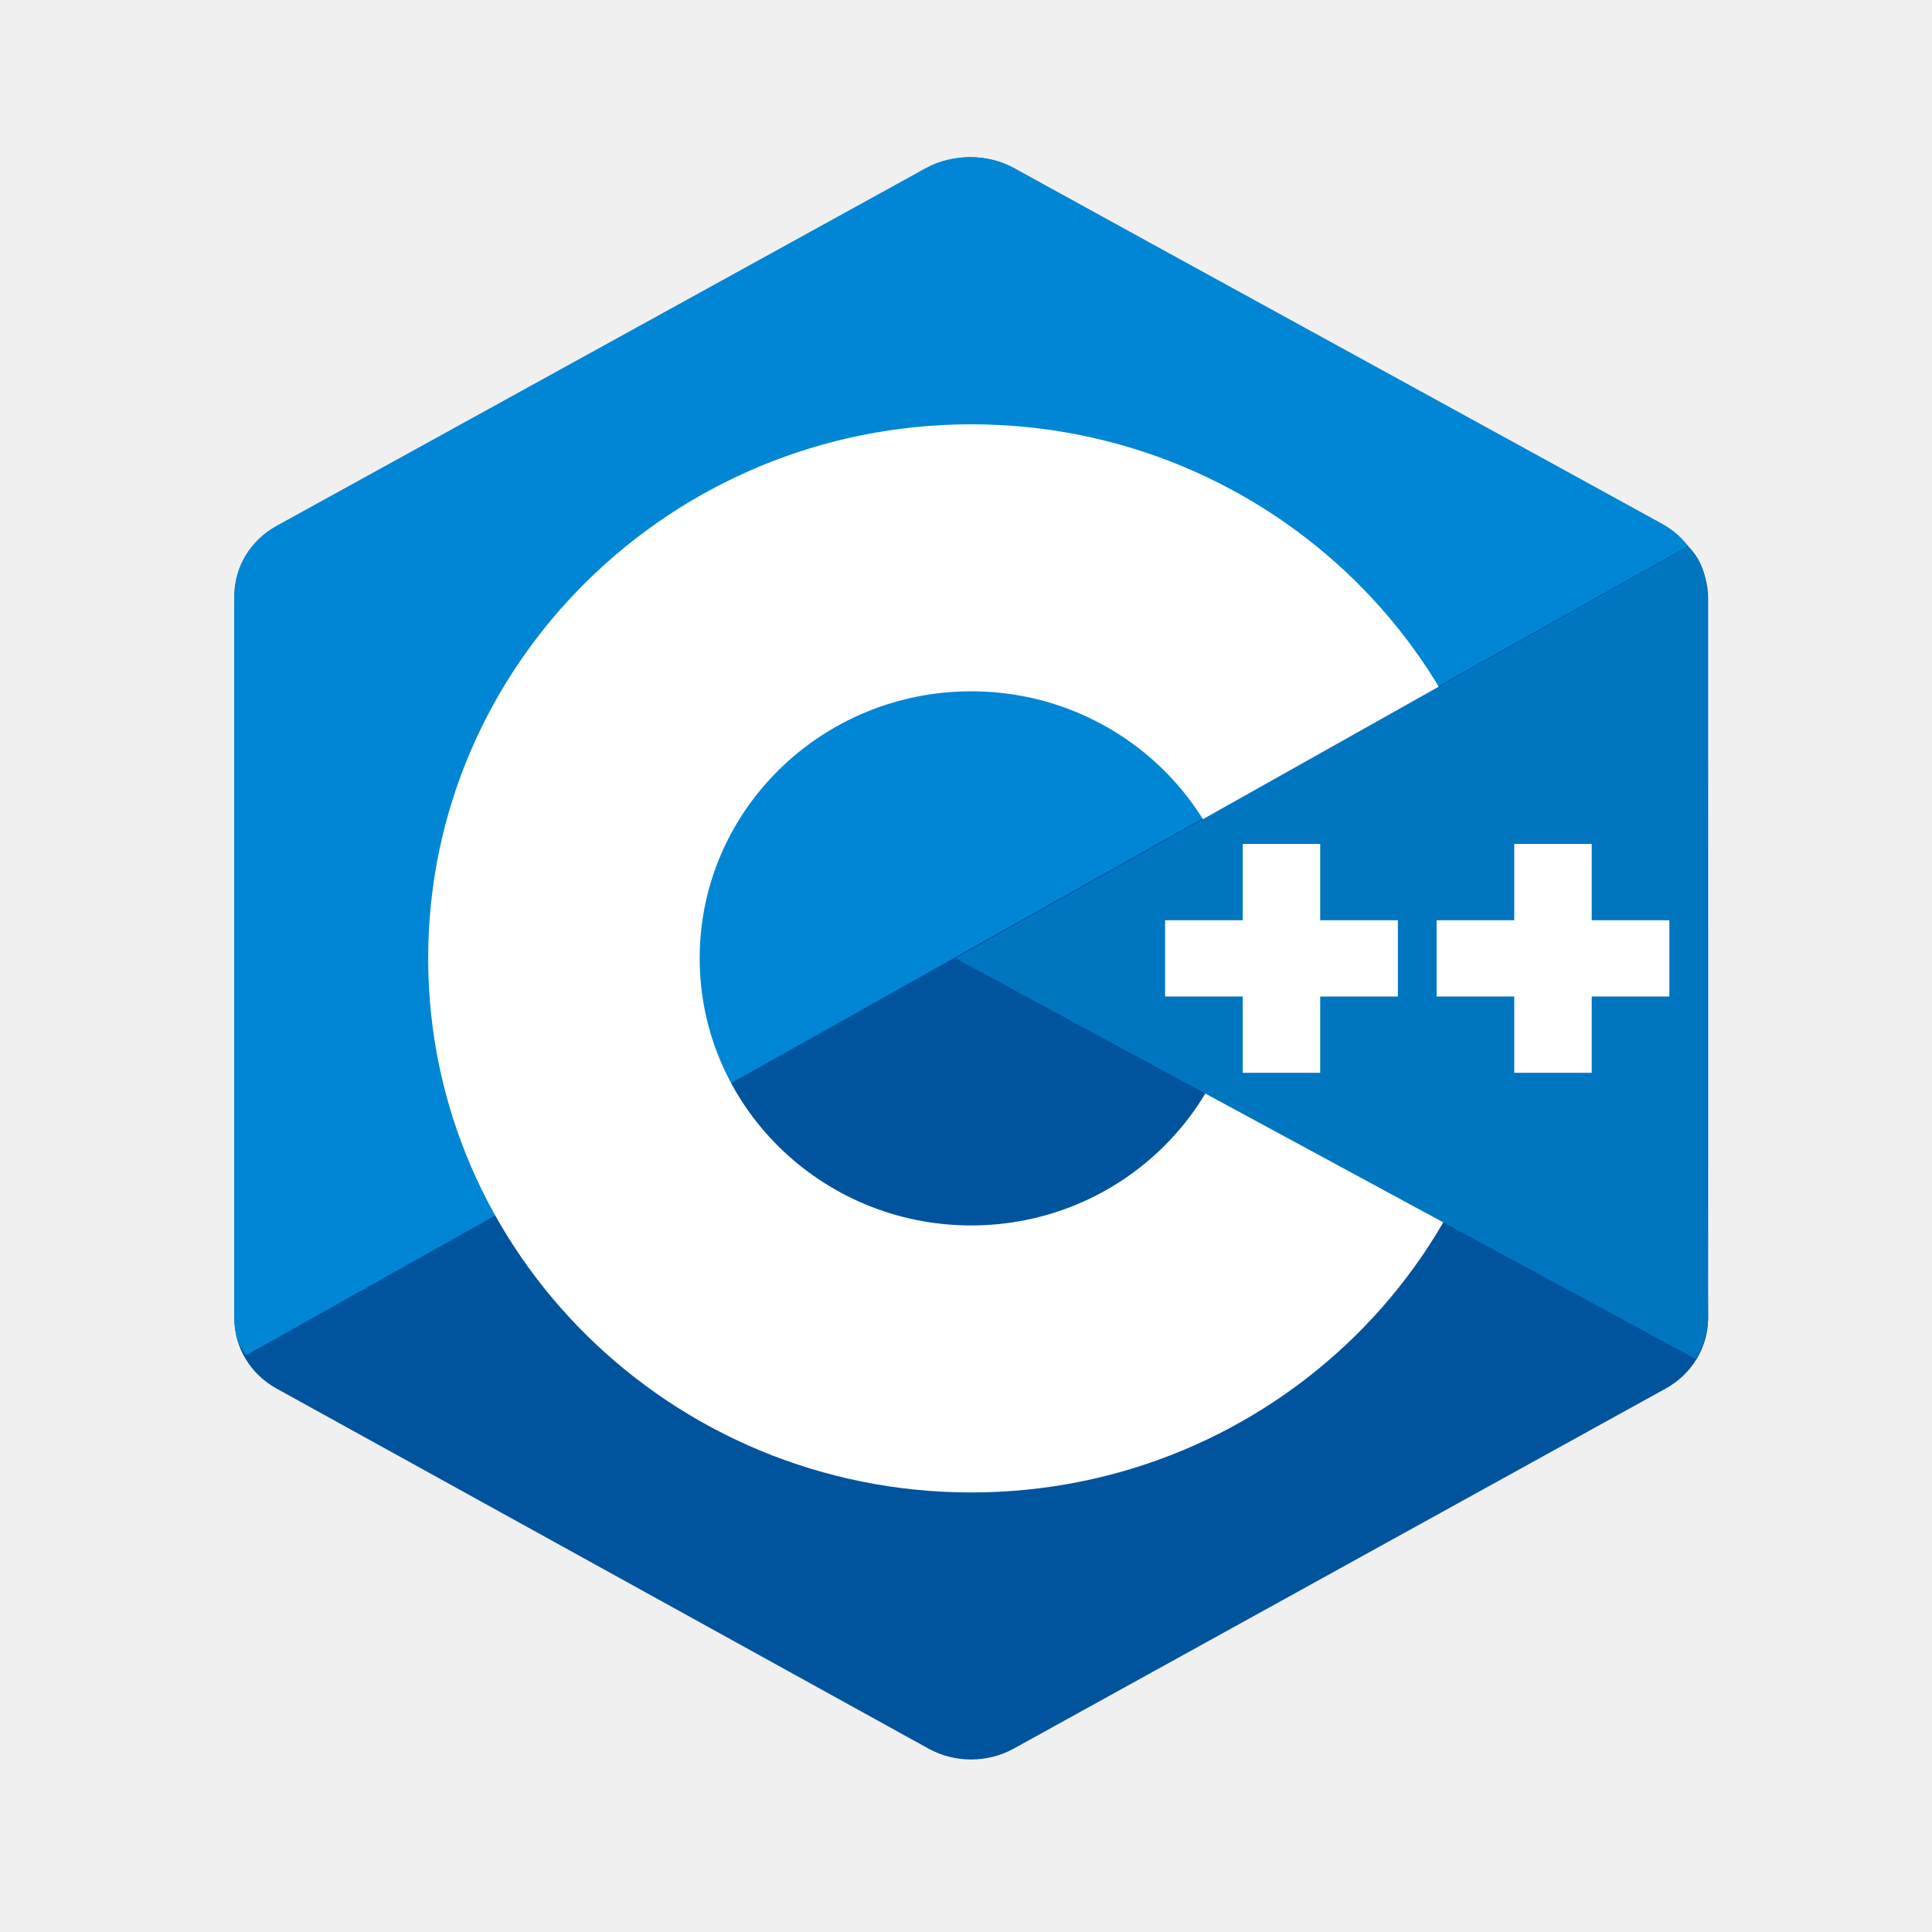
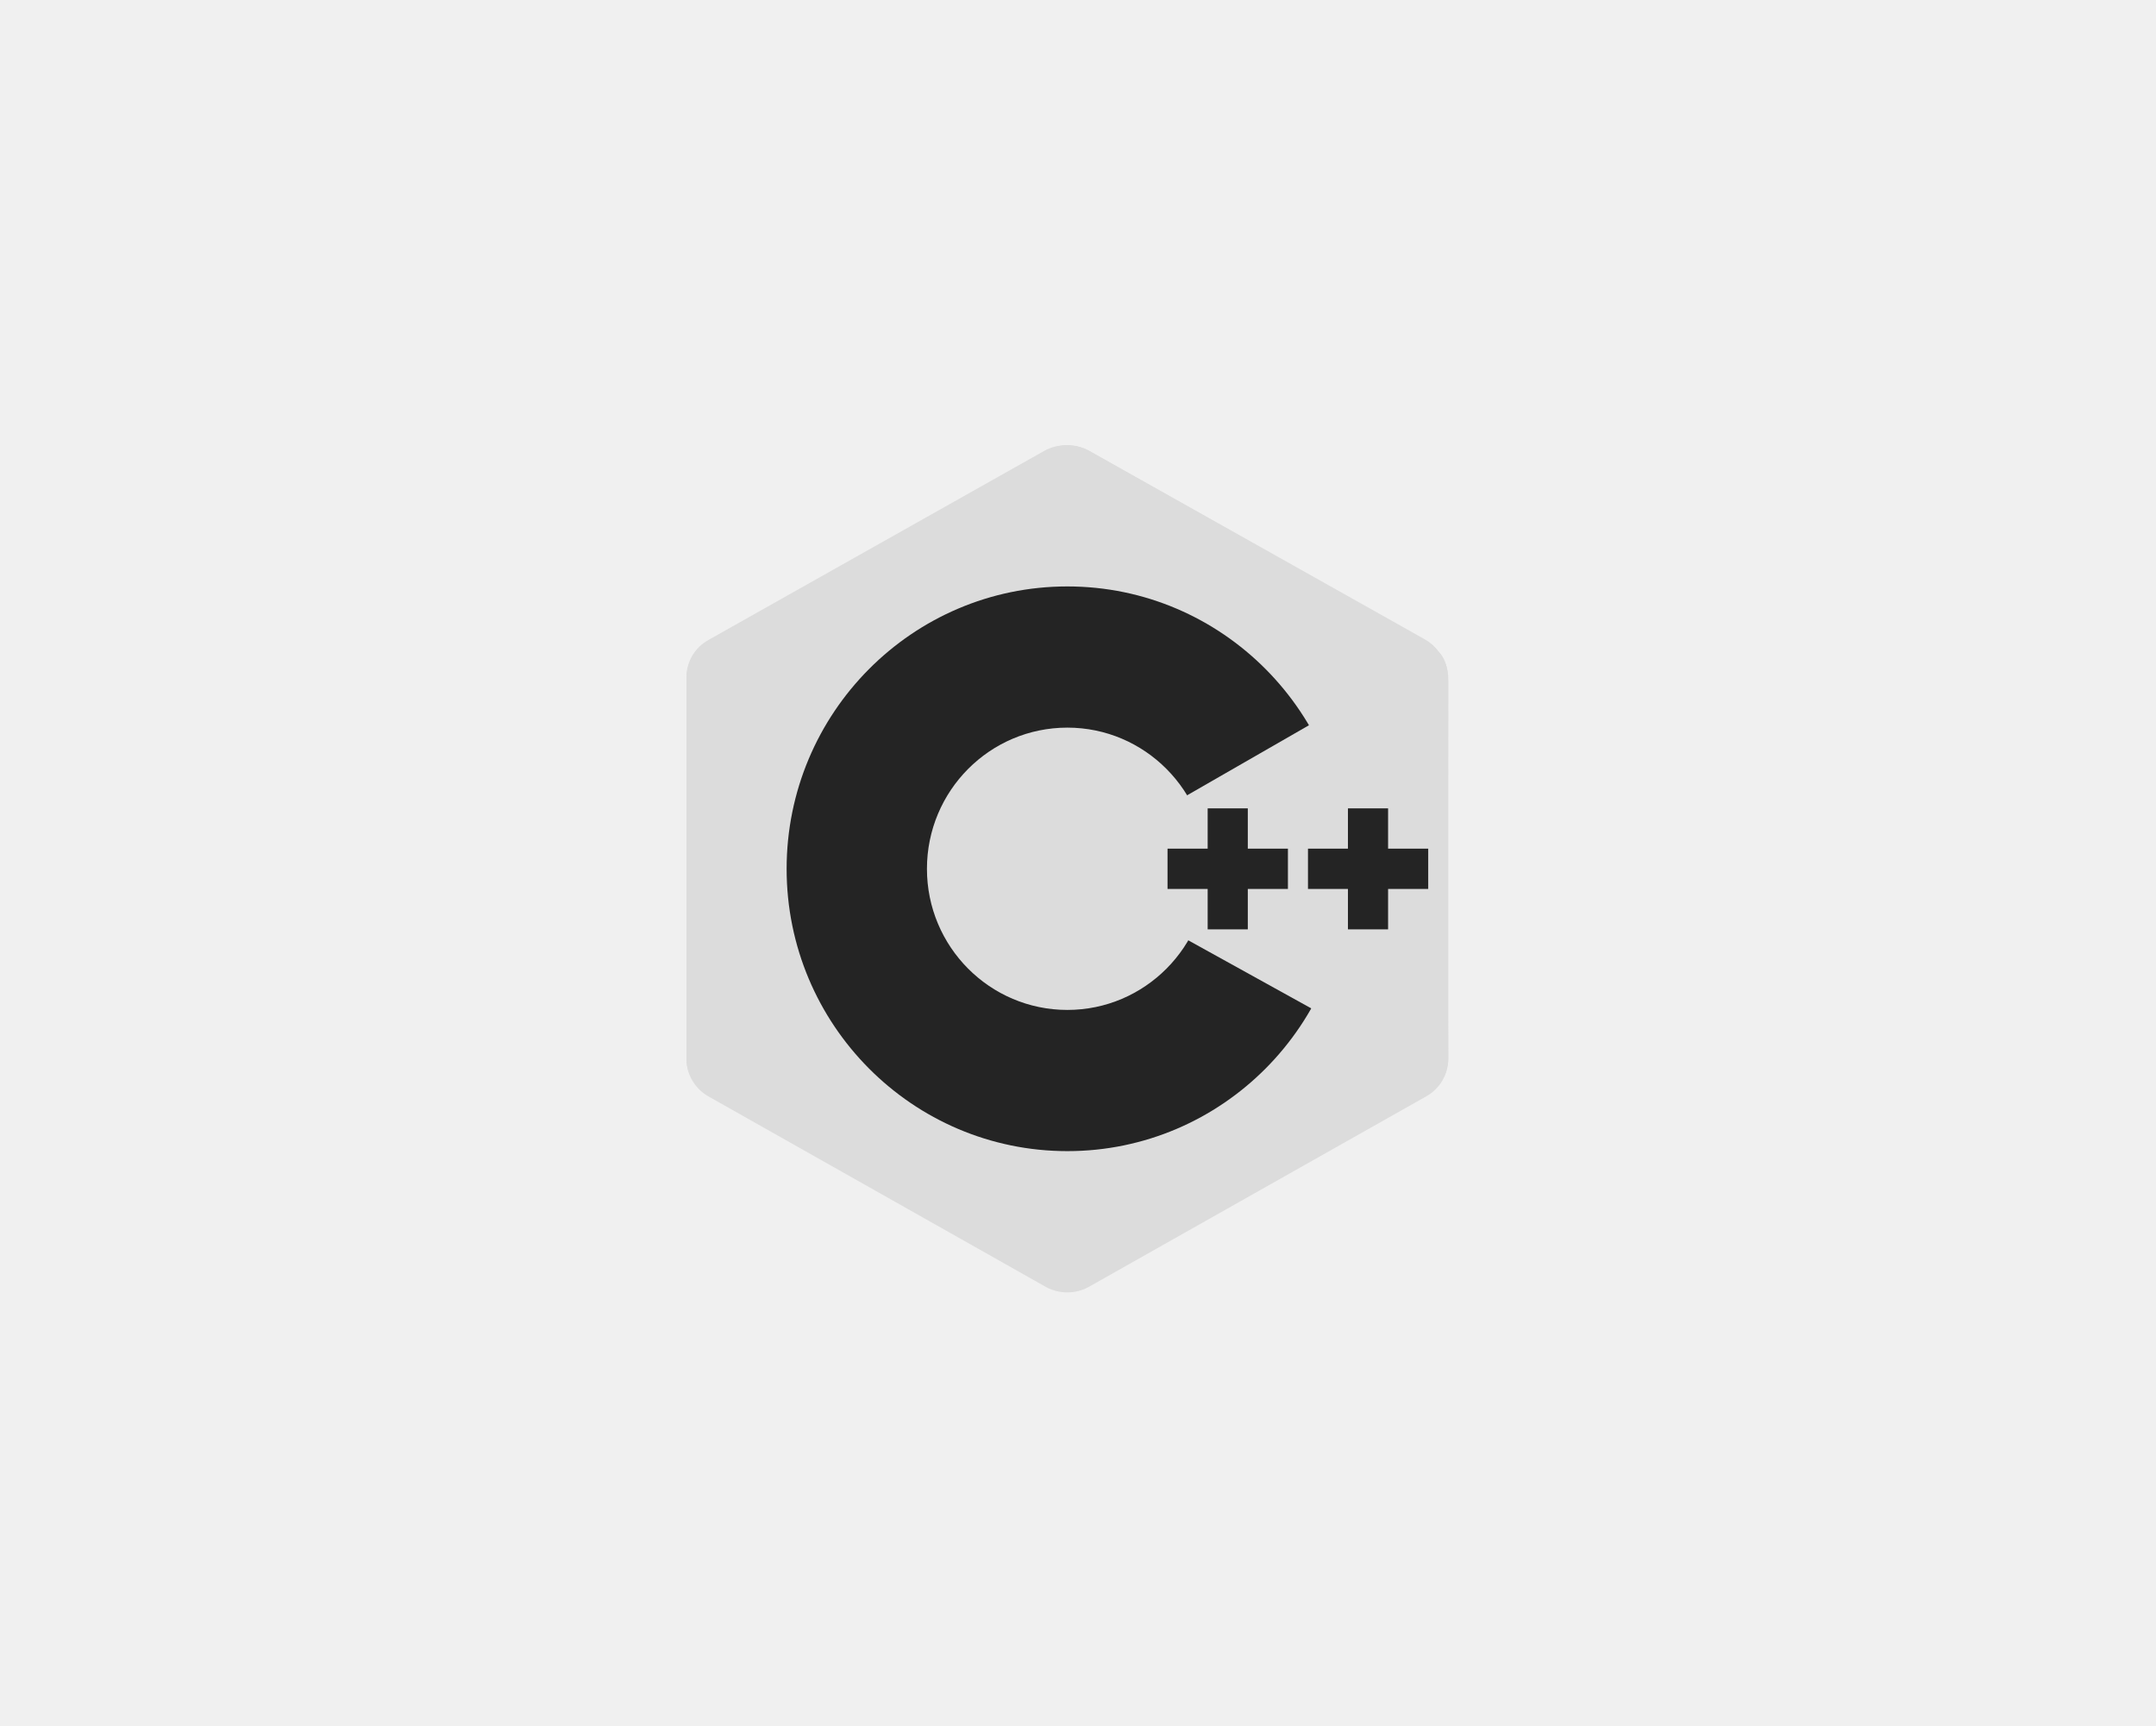
- <svg xmlns="http://www.w3.org/2000/svg" width="60" zoomAndPan="magnify" viewBox="0 0 45 45" height="60" preserveAspectRatio="xMidYMid meet" version="1.0">
+ <svg xmlns="http://www.w3.org/2000/svg" width="75" zoomAndPan="magnify" viewBox="0 0 56.25 45" height="60" preserveAspectRatio="xMidYMid meet" version="1.0">
  <defs>
-     <clipPath id="f947f4434a">
-       <path d="M 5.371 3.57 L 39.871 3.57 L 39.871 41 L 5.371 41 Z M 5.371 3.57 " clip-rule="nonzero" />
+     <clipPath id="ebde4d9990">
+       <path d="M 17.855 11.562 L 37.84 11.562 L 37.84 33.766 L 17.855 33.766 Z M 17.855 11.562 " clip-rule="nonzero" />
    </clipPath>
-     <clipPath id="10761ee1ee">
-       <path d="M 5.371 3.57 L 39.871 3.57 L 39.871 32 L 5.371 32 Z M 5.371 3.57 " clip-rule="nonzero" />
+     <clipPath id="374c4e346e">
+       <path d="M 17.855 11.562 L 37.84 11.562 L 37.84 29 L 17.855 29 Z M 17.855 11.562 " clip-rule="nonzero" />
    </clipPath>
-     <clipPath id="6e3167a3ca">
-       <path d="M 22 12 L 39.871 12 L 39.871 32 L 22 32 Z M 22 12 " clip-rule="nonzero" />
+     <clipPath id="9563b07c55">
+       <path d="M 27 16 L 37.84 16 L 37.84 29 L 27 29 Z M 27 16 " clip-rule="nonzero" />
+     </clipPath>
+     <clipPath id="61167c57a4">
+       <path d="M 30 22 L 37.84 22 L 37.84 24 L 30 24 Z M 30 22 " clip-rule="nonzero" />
    </clipPath>
  </defs>
-   <g clip-path="url(#f947f4434a)">
-     <path fill="#00549d" d="M 21.629 3.914 C 22.242 3.578 22.996 3.578 23.609 3.914 C 26.641 5.59 35.762 10.625 38.793 12.297 C 39.406 12.637 39.785 13.262 39.785 13.938 C 39.785 17.285 39.785 27.359 39.785 30.703 C 39.785 31.383 39.406 32.008 38.793 32.344 C 35.762 34.02 26.641 39.055 23.609 40.73 C 22.996 41.066 22.242 41.066 21.629 40.73 C 18.598 39.055 9.477 34.02 6.445 32.344 C 5.832 32.008 5.457 31.383 5.457 30.707 C 5.457 27.359 5.457 17.285 5.457 13.938 C 5.457 13.262 5.832 12.637 6.445 12.297 C 9.477 10.625 18.598 5.59 21.629 3.914 Z M 21.629 3.914 " fill-opacity="1" fill-rule="evenodd" />
+   <g clip-path="url(#ebde4d9990)">
+     <path fill="#dcdcdc" d="M 27.273 11.766 C 27.629 11.562 28.066 11.562 28.418 11.766 C 30.176 12.754 35.457 15.738 37.211 16.727 C 37.566 16.926 37.785 17.297 37.785 17.699 C 37.785 19.68 37.785 25.645 37.785 27.625 C 37.785 28.027 37.566 28.398 37.211 28.598 C 35.457 29.59 30.176 32.57 28.418 33.562 C 28.066 33.762 27.629 33.762 27.273 33.562 C 25.52 32.57 20.238 29.59 18.48 28.598 C 18.129 28.398 17.91 28.027 17.91 27.625 C 17.91 25.645 17.91 19.68 17.91 17.699 C 17.91 17.297 18.129 16.93 18.48 16.727 C 20.238 15.738 25.52 12.754 27.273 11.766 Z M 27.273 11.766 " fill-opacity="1" fill-rule="evenodd" />
  </g>
-   <g clip-path="url(#10761ee1ee)">
-     <path fill="#0086d4" d="M 5.73 31.566 C 5.488 31.25 5.457 30.949 5.457 30.547 C 5.457 27.219 5.457 17.203 5.457 13.875 C 5.457 13.203 5.832 12.582 6.445 12.246 C 9.465 10.582 18.555 5.574 21.574 3.91 C 22.184 3.574 23.016 3.578 23.625 3.918 C 26.645 5.582 35.703 10.543 38.727 12.207 C 38.969 12.344 39.156 12.508 39.32 12.719 Z M 5.73 31.566 " fill-opacity="1" fill-rule="evenodd" />
+   <g clip-path="url(#374c4e346e)">
+     <path fill="#dcdcdc" d="M 18.066 28.137 C 17.93 27.949 17.91 27.773 17.91 27.531 C 17.91 25.562 17.91 19.633 17.91 17.66 C 17.91 17.262 18.125 16.895 18.48 16.695 C 20.23 15.711 25.492 12.746 27.242 11.762 C 27.594 11.562 28.074 11.566 28.43 11.766 C 30.176 12.75 35.422 15.688 37.172 16.676 C 37.312 16.754 37.422 16.852 37.516 16.977 Z M 18.066 28.137 " fill-opacity="1" fill-rule="evenodd" />
  </g>
-   <path fill="#ffffff" d="M 22.621 9.883 C 29.602 9.883 35.27 15.457 35.27 22.32 C 35.27 29.188 29.602 34.762 22.621 34.762 C 15.641 34.762 9.973 29.188 9.973 22.32 C 9.973 15.457 15.641 9.883 22.621 9.883 Z M 22.621 16.102 C 26.109 16.102 28.945 18.887 28.945 22.32 C 28.945 25.754 26.109 28.543 22.621 28.543 C 19.129 28.543 16.297 25.754 16.297 22.32 C 16.297 18.887 19.129 16.102 22.621 16.102 Z M 22.621 16.102 " fill-opacity="1" fill-rule="evenodd" />
-   <g clip-path="url(#6e3167a3ca)">
-     <path fill="#0075c0" d="M 39.32 12.73 C 39.785 13.16 39.777 13.805 39.777 14.312 C 39.777 17.688 39.746 27.277 39.785 30.652 C 39.789 31.004 39.668 31.375 39.492 31.652 L 22.254 22.32 Z M 39.32 12.73 " fill-opacity="1" fill-rule="evenodd" />
+   <path fill="#242424" d="M 27.848 15.297 C 31.887 15.297 35.168 18.598 35.168 22.664 C 35.168 26.727 31.887 30.027 27.848 30.027 C 23.805 30.027 20.523 26.727 20.523 22.664 C 20.523 18.598 23.805 15.297 27.848 15.297 Z M 27.848 18.98 C 29.867 18.98 31.508 20.629 31.508 22.664 C 31.508 24.695 29.867 26.344 27.848 26.344 C 25.824 26.344 24.184 24.695 24.184 22.664 C 24.184 20.629 25.824 18.98 27.848 18.98 Z M 27.848 18.98 " fill-opacity="1" fill-rule="evenodd" />
+   <g clip-path="url(#9563b07c55)">
+     <path fill="#dcdcdc" d="M 37.516 16.984 C 37.785 17.238 37.781 17.621 37.781 17.922 C 37.781 19.918 37.762 25.598 37.785 27.594 C 37.785 27.801 37.719 28.023 37.617 28.188 L 27.633 22.664 Z M 37.516 16.984 " fill-opacity="1" fill-rule="evenodd" />
  </g>
-   <path fill="#ffffff" d="M 28.945 19.656 L 30.75 19.656 L 30.75 24.988 L 28.945 24.988 Z M 35.27 19.656 L 37.074 19.656 L 37.074 24.988 L 35.27 24.988 Z M 35.27 19.656 " fill-opacity="1" fill-rule="evenodd" />
-   <path fill="#ffffff" d="M 27.137 21.434 L 32.559 21.434 L 32.559 23.211 L 27.137 23.211 Z M 33.461 21.434 L 38.883 21.434 L 38.883 23.211 L 33.461 23.211 Z M 33.461 21.434 " fill-opacity="1" fill-rule="evenodd" />
+   <path fill="#242424" d="M 31.508 21.086 L 32.555 21.086 L 32.555 24.242 L 31.508 24.242 Z M 35.168 21.086 L 36.215 21.086 L 36.215 24.242 L 35.168 24.242 Z M 35.168 21.086 " fill-opacity="1" fill-rule="evenodd" />
+   <g clip-path="url(#61167c57a4)">
+     <path fill="#242424" d="M 30.461 22.137 L 33.602 22.137 L 33.602 23.188 L 30.461 23.188 Z M 34.125 22.137 L 37.262 22.137 L 37.262 23.188 L 34.125 23.188 Z M 34.125 22.137 " fill-opacity="1" fill-rule="evenodd" />
+   </g>
</svg>
